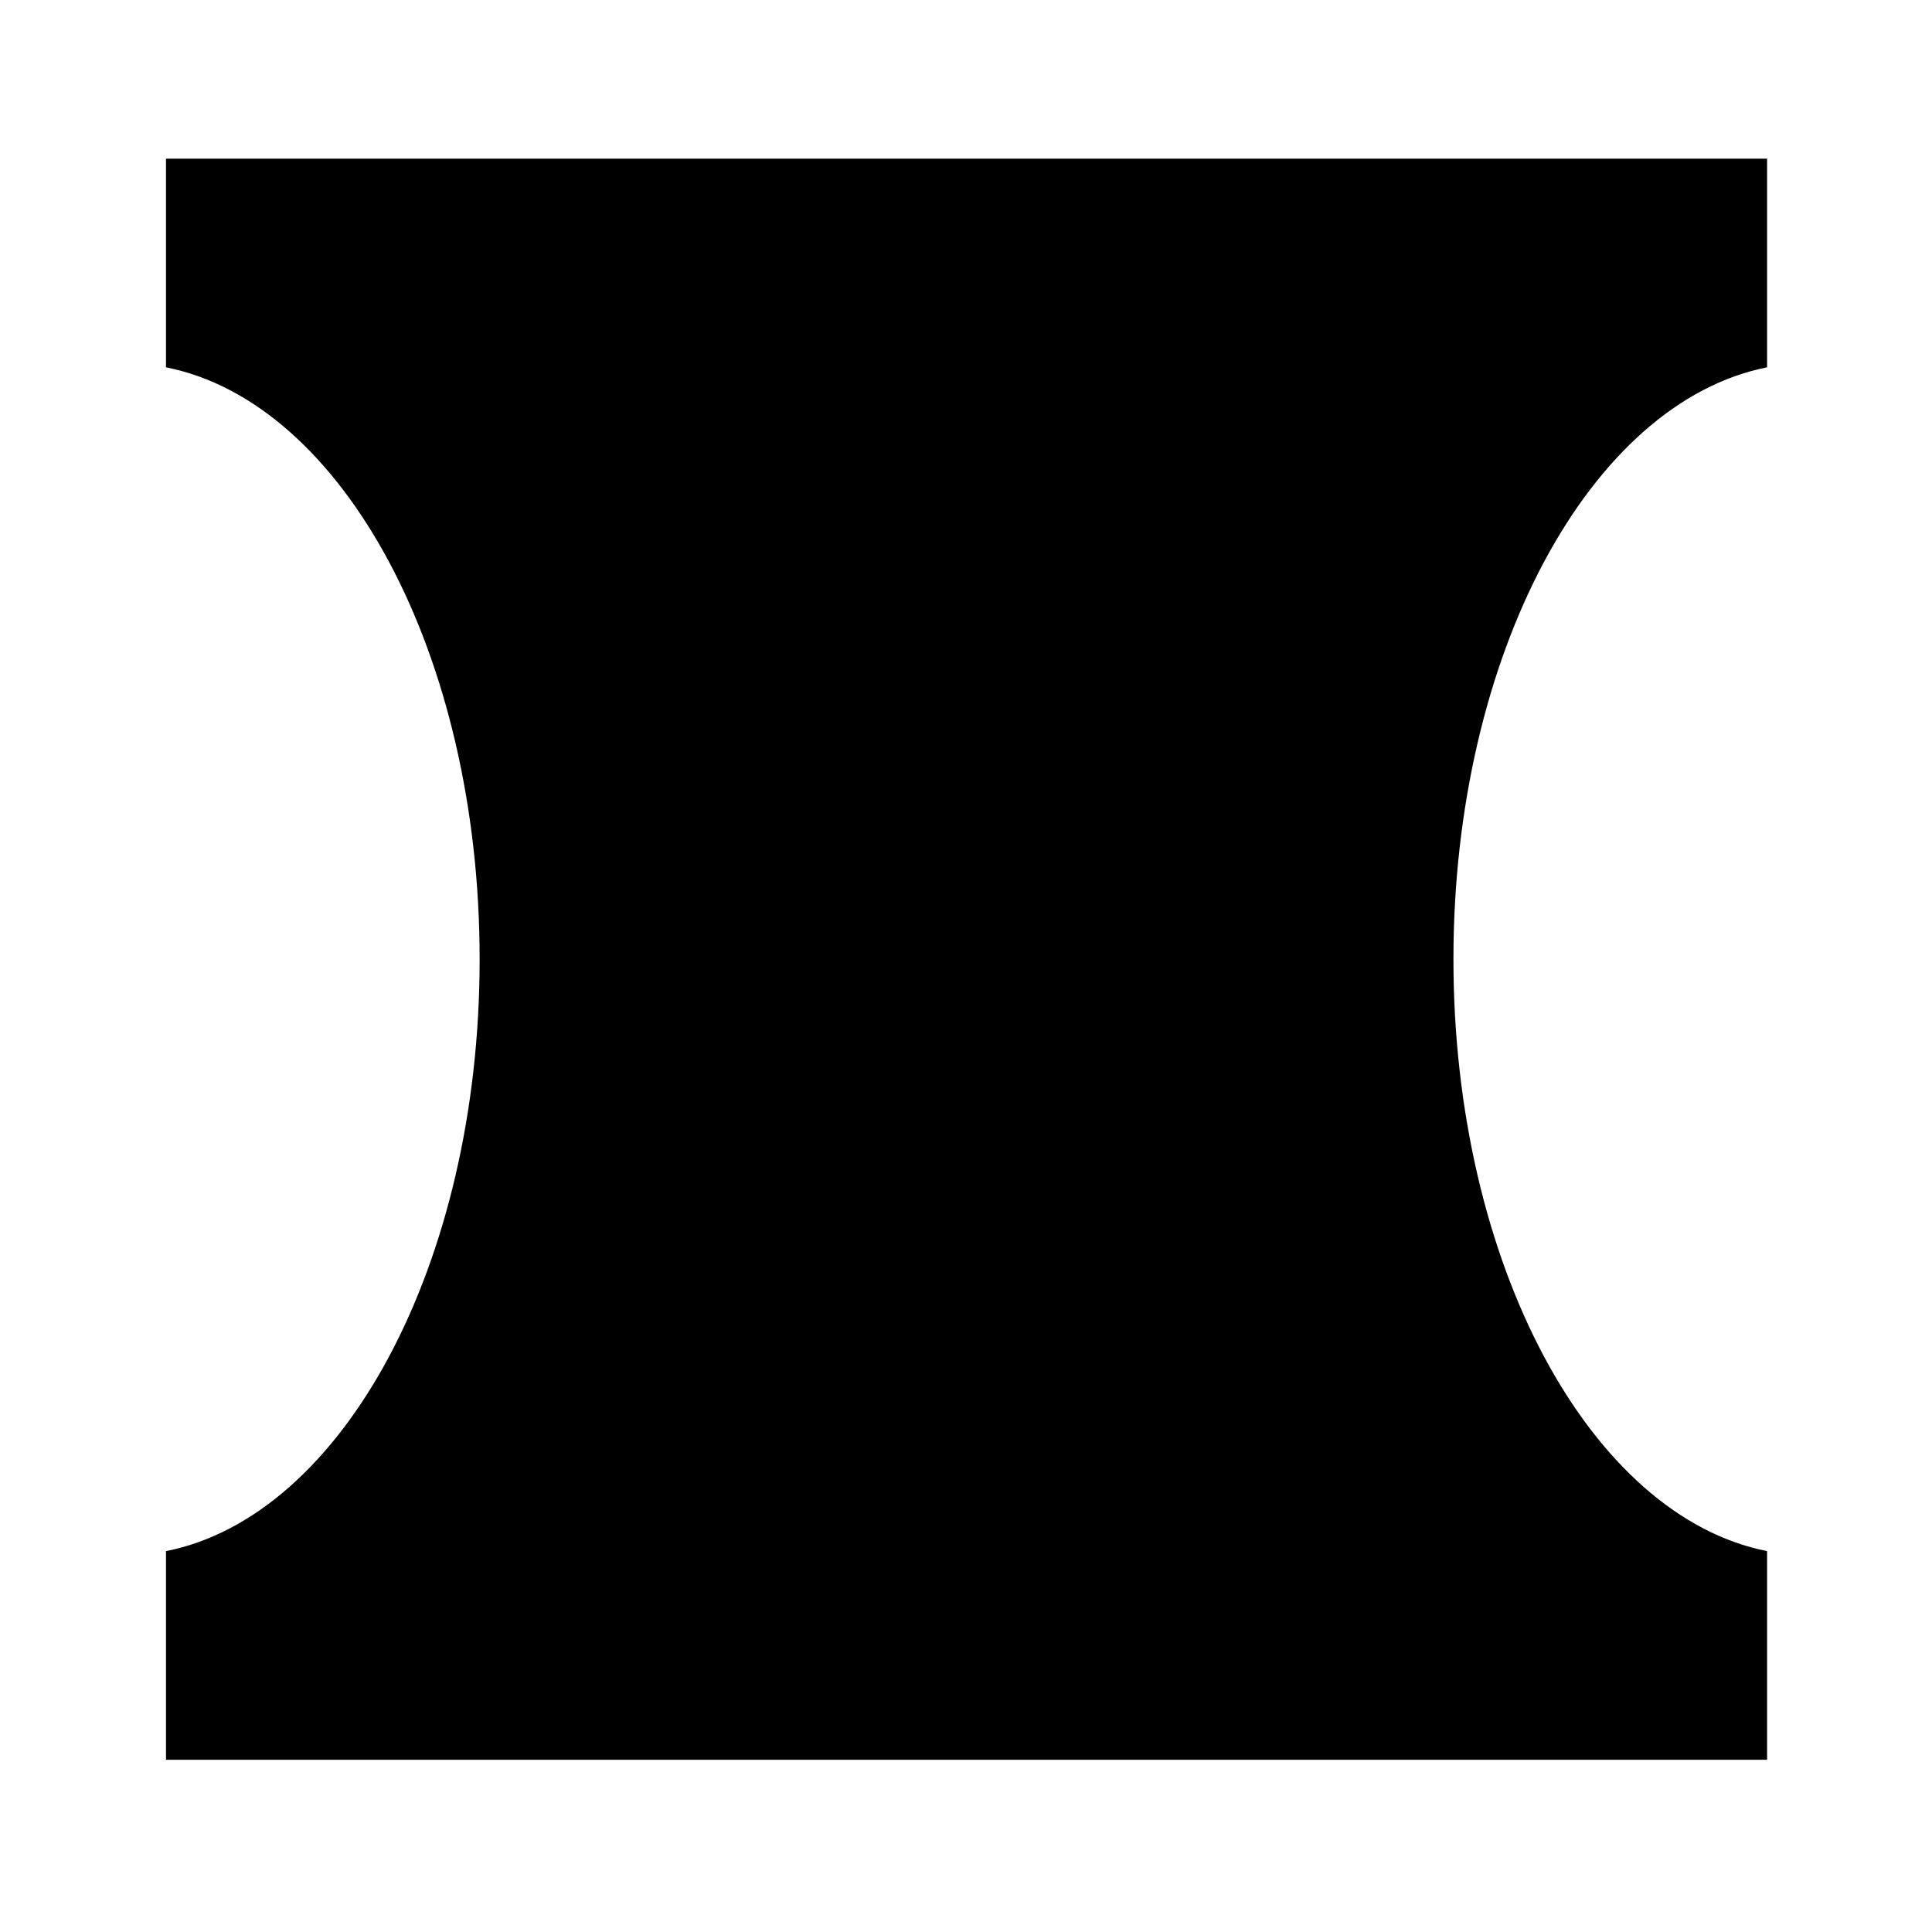
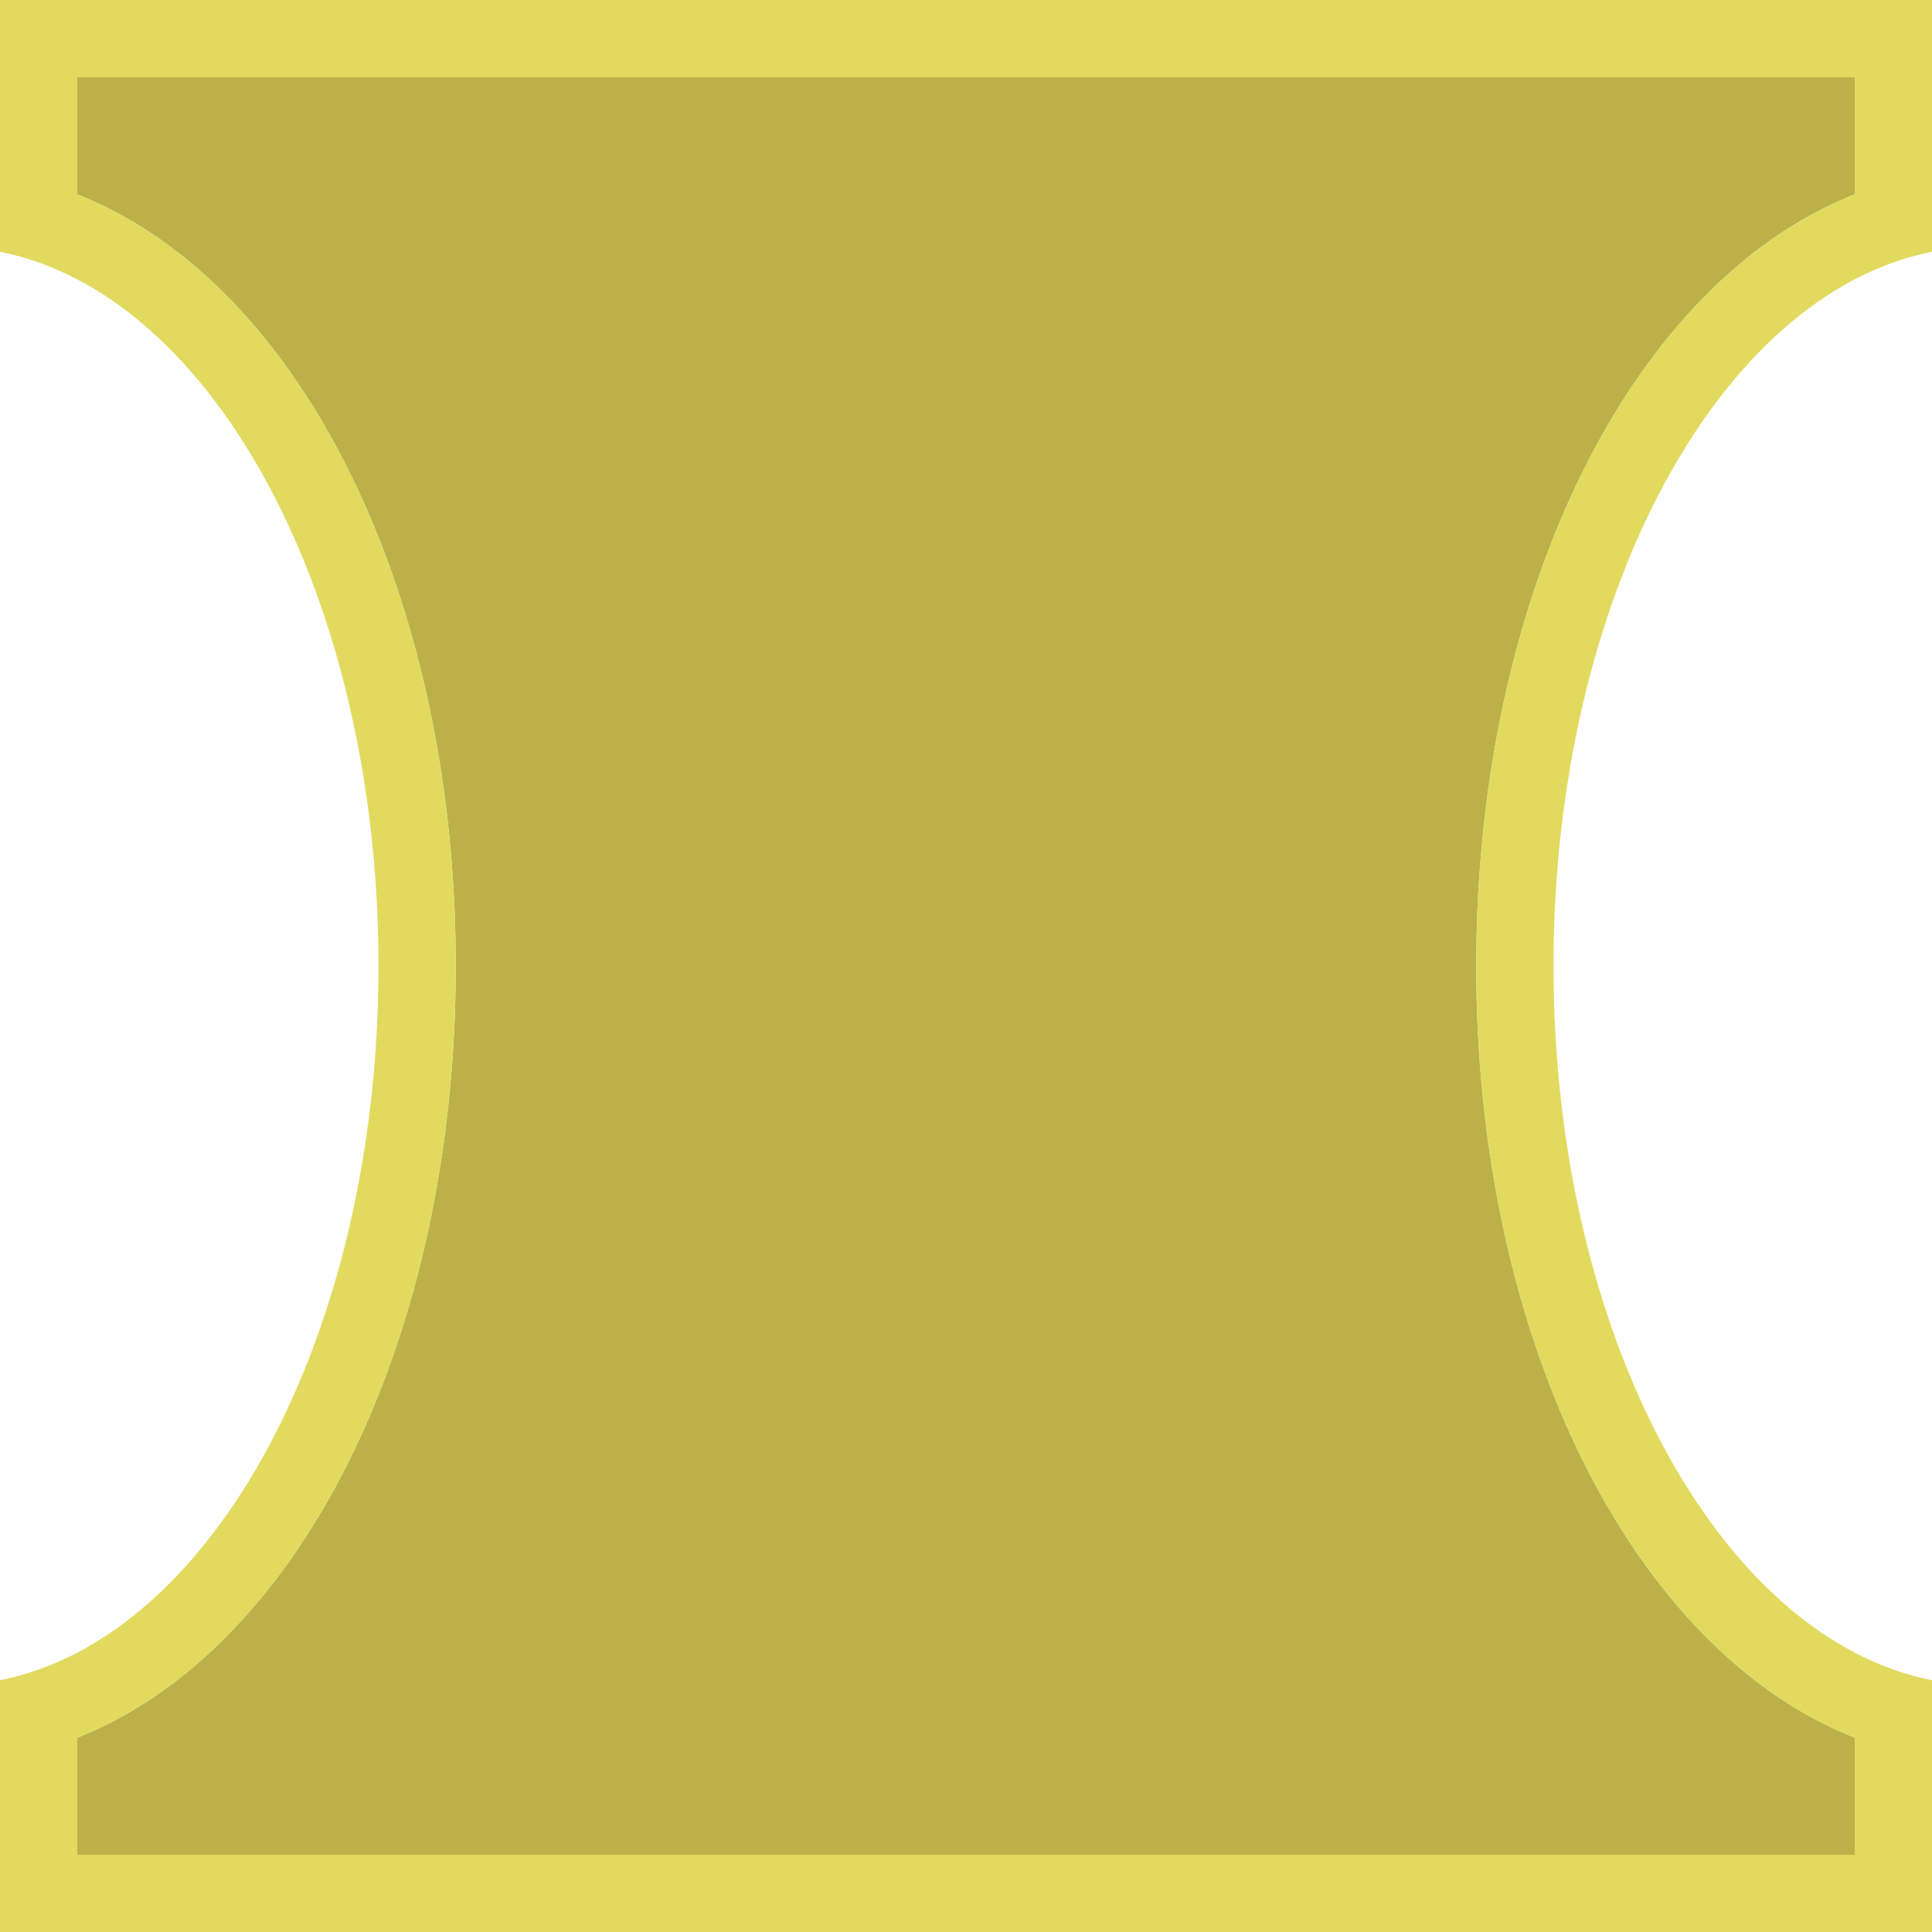
- <svg xmlns="http://www.w3.org/2000/svg" version="1.1" id="Layer_1" x="0px" y="0px" width="192px" height="192px" viewBox="0 0 192 192" enable-background="new 0 0 192 192" xml:space="preserve">
-   <path d="M175.611,36.502V15.768H16.496v20.736c17.552,3.475,31.17,28.477,31.17,58.823c0,30.346-13.618,55.348-31.17,58.822v20.736  h159.115v-20.736c-17.551-3.475-31.17-28.477-31.17-58.824C144.441,64.979,158.061,39.978,175.611,36.502z" />
+ <svg xmlns="http://www.w3.org/2000/svg" version="1.1" id="Layer_1" x="0px" y="0px" width="50px" height="50px" viewBox="0 0 50 50" enable-background="new 0 0 50 50" xml:space="preserve">
+   <path fill="#BCB148" d="M2,5.029C7.764,7.307,11.795,15.339,11.795,25c0,9.662-4.031,17.691-9.795,19.971V48h46v-3.029  C42.236,42.693,38.205,34.662,38.205,25S42.236,7.307,48,5.029V2H2V5.029z" />
+   <path fill="#E2DA5F" d="M48,2v3.029C42.236,7.307,38.205,15.338,38.205,25S42.236,42.691,48,44.971V48H2v-3.029  C7.764,42.693,11.795,34.662,11.795,25c0-9.661-4.031-17.691-9.795-19.971V2H48 M50,0H0v6.516C5.516,7.607,9.795,15.465,9.795,25  c0,9.536-4.279,17.393-9.795,18.484V50h50v-6.516c-5.516-1.092-9.795-8.948-9.795-18.484S44.484,7.607,50,6.516V0L50,0z" />
</svg>
